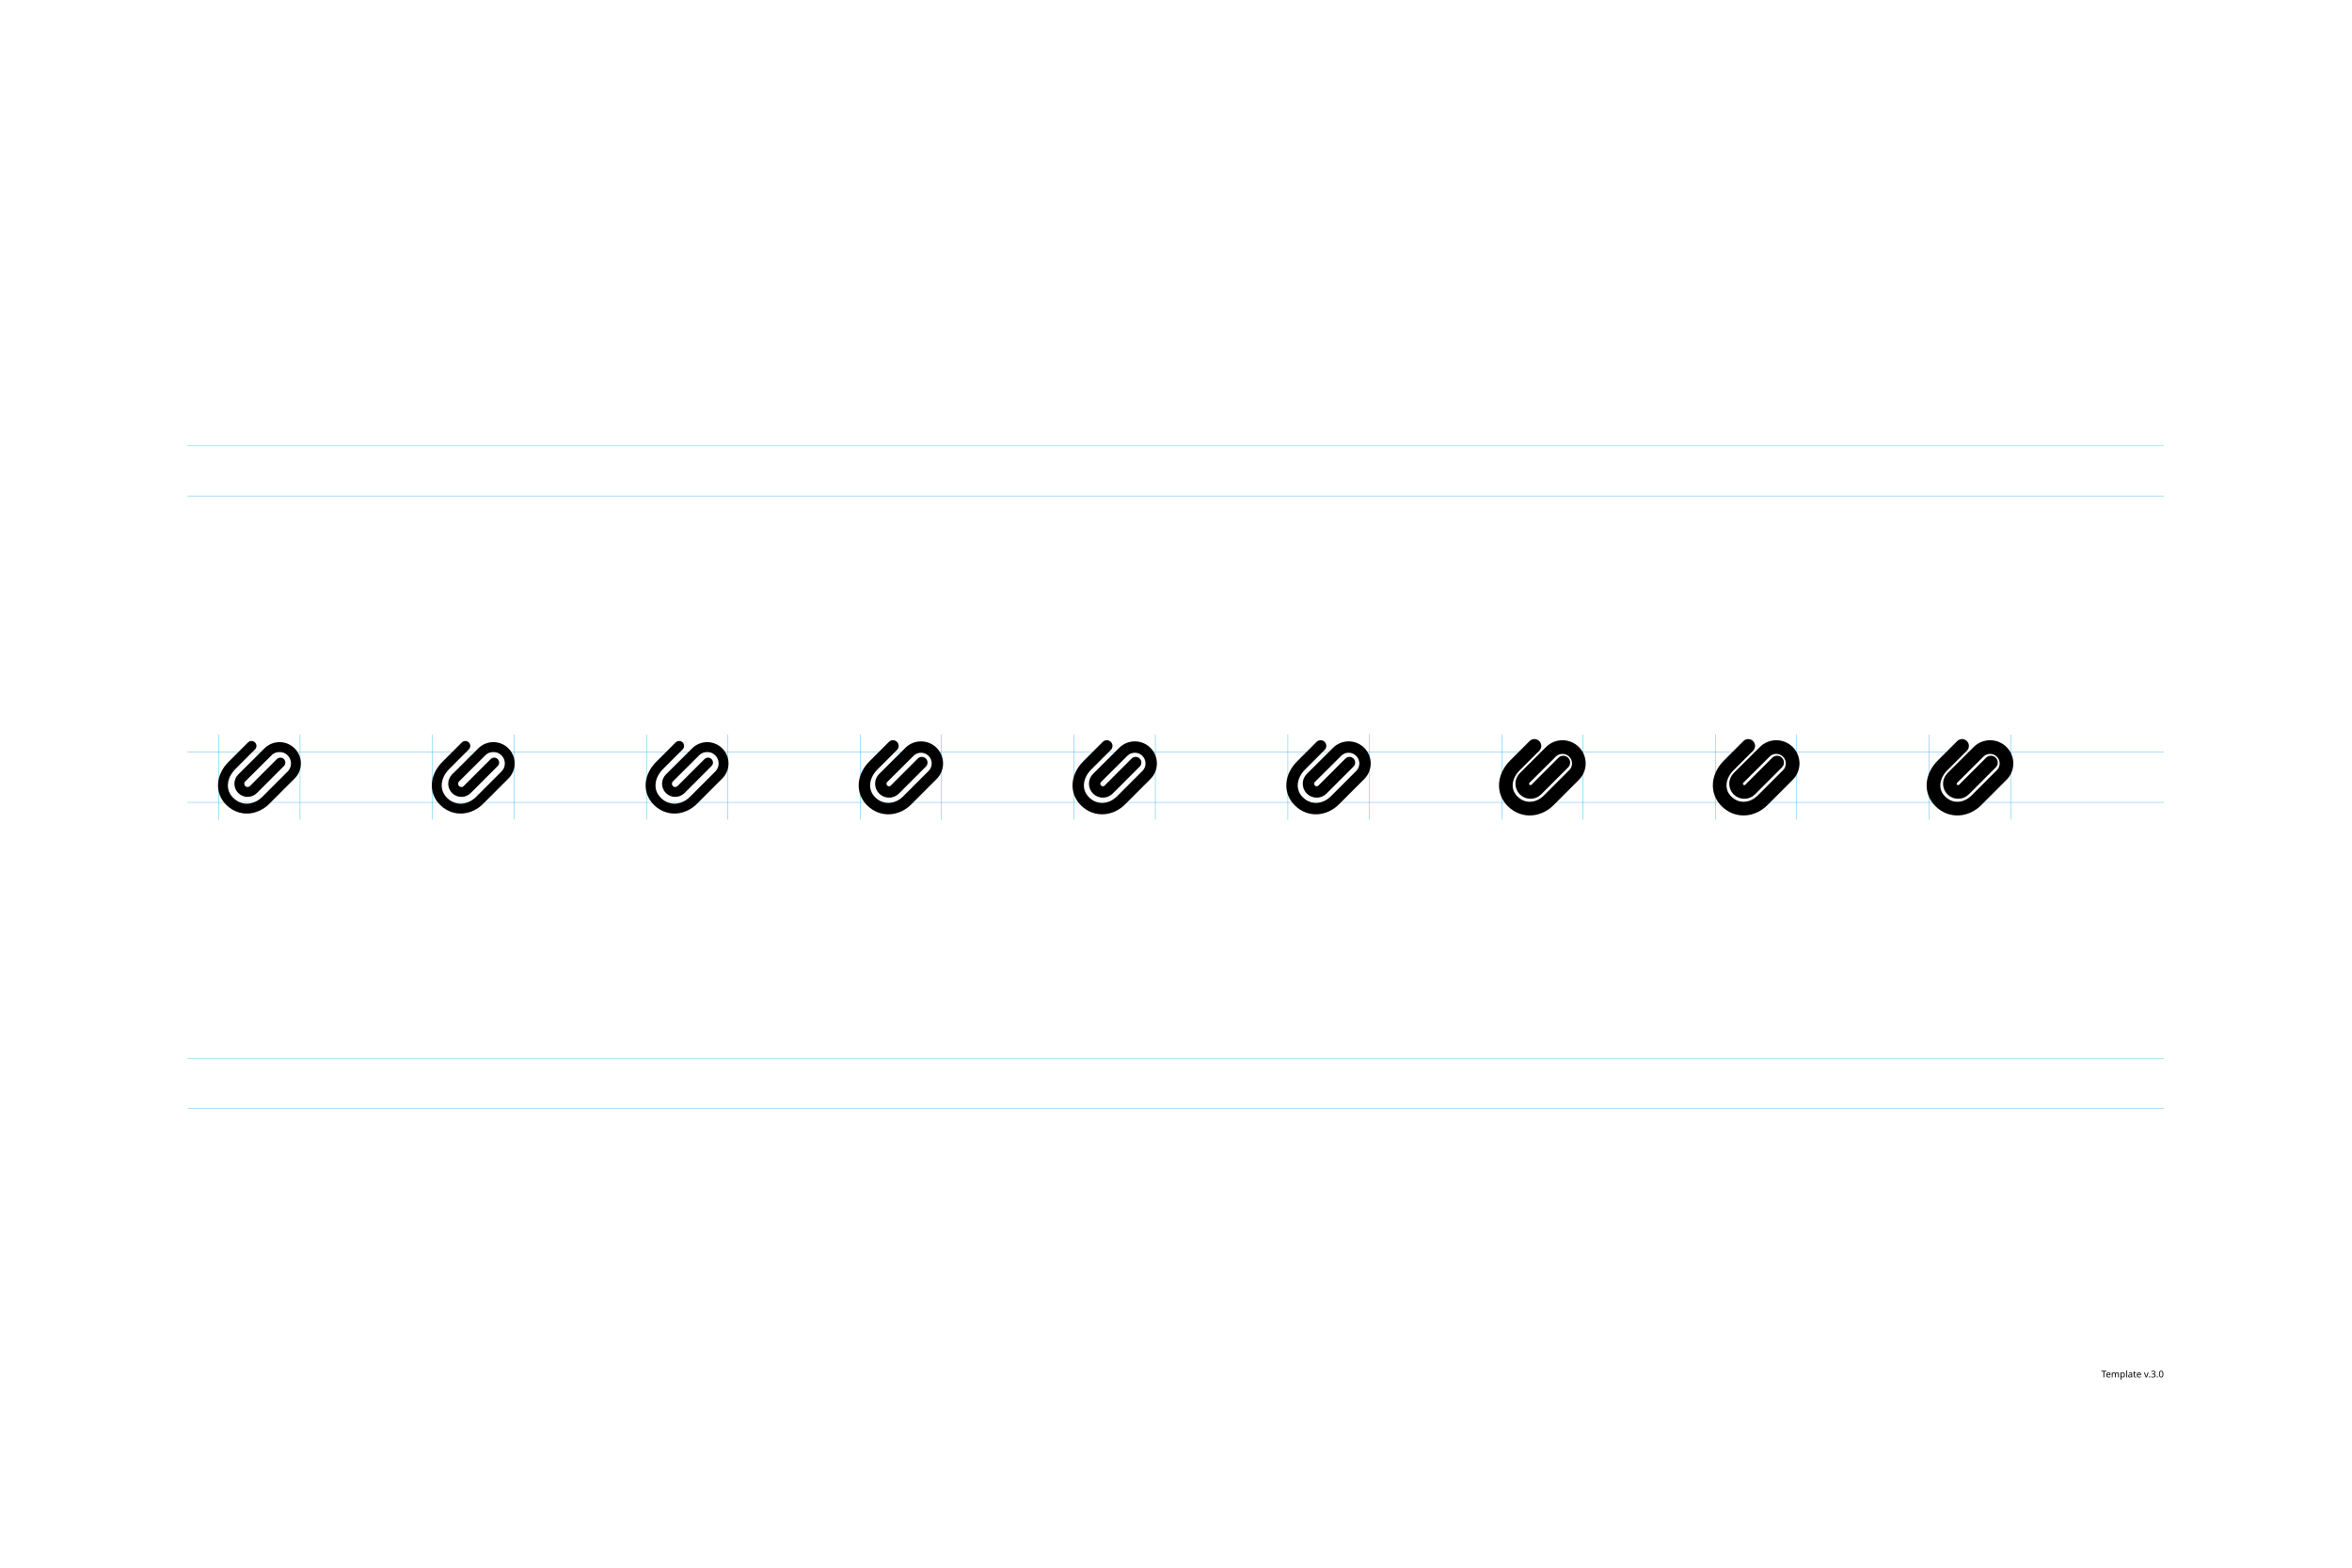
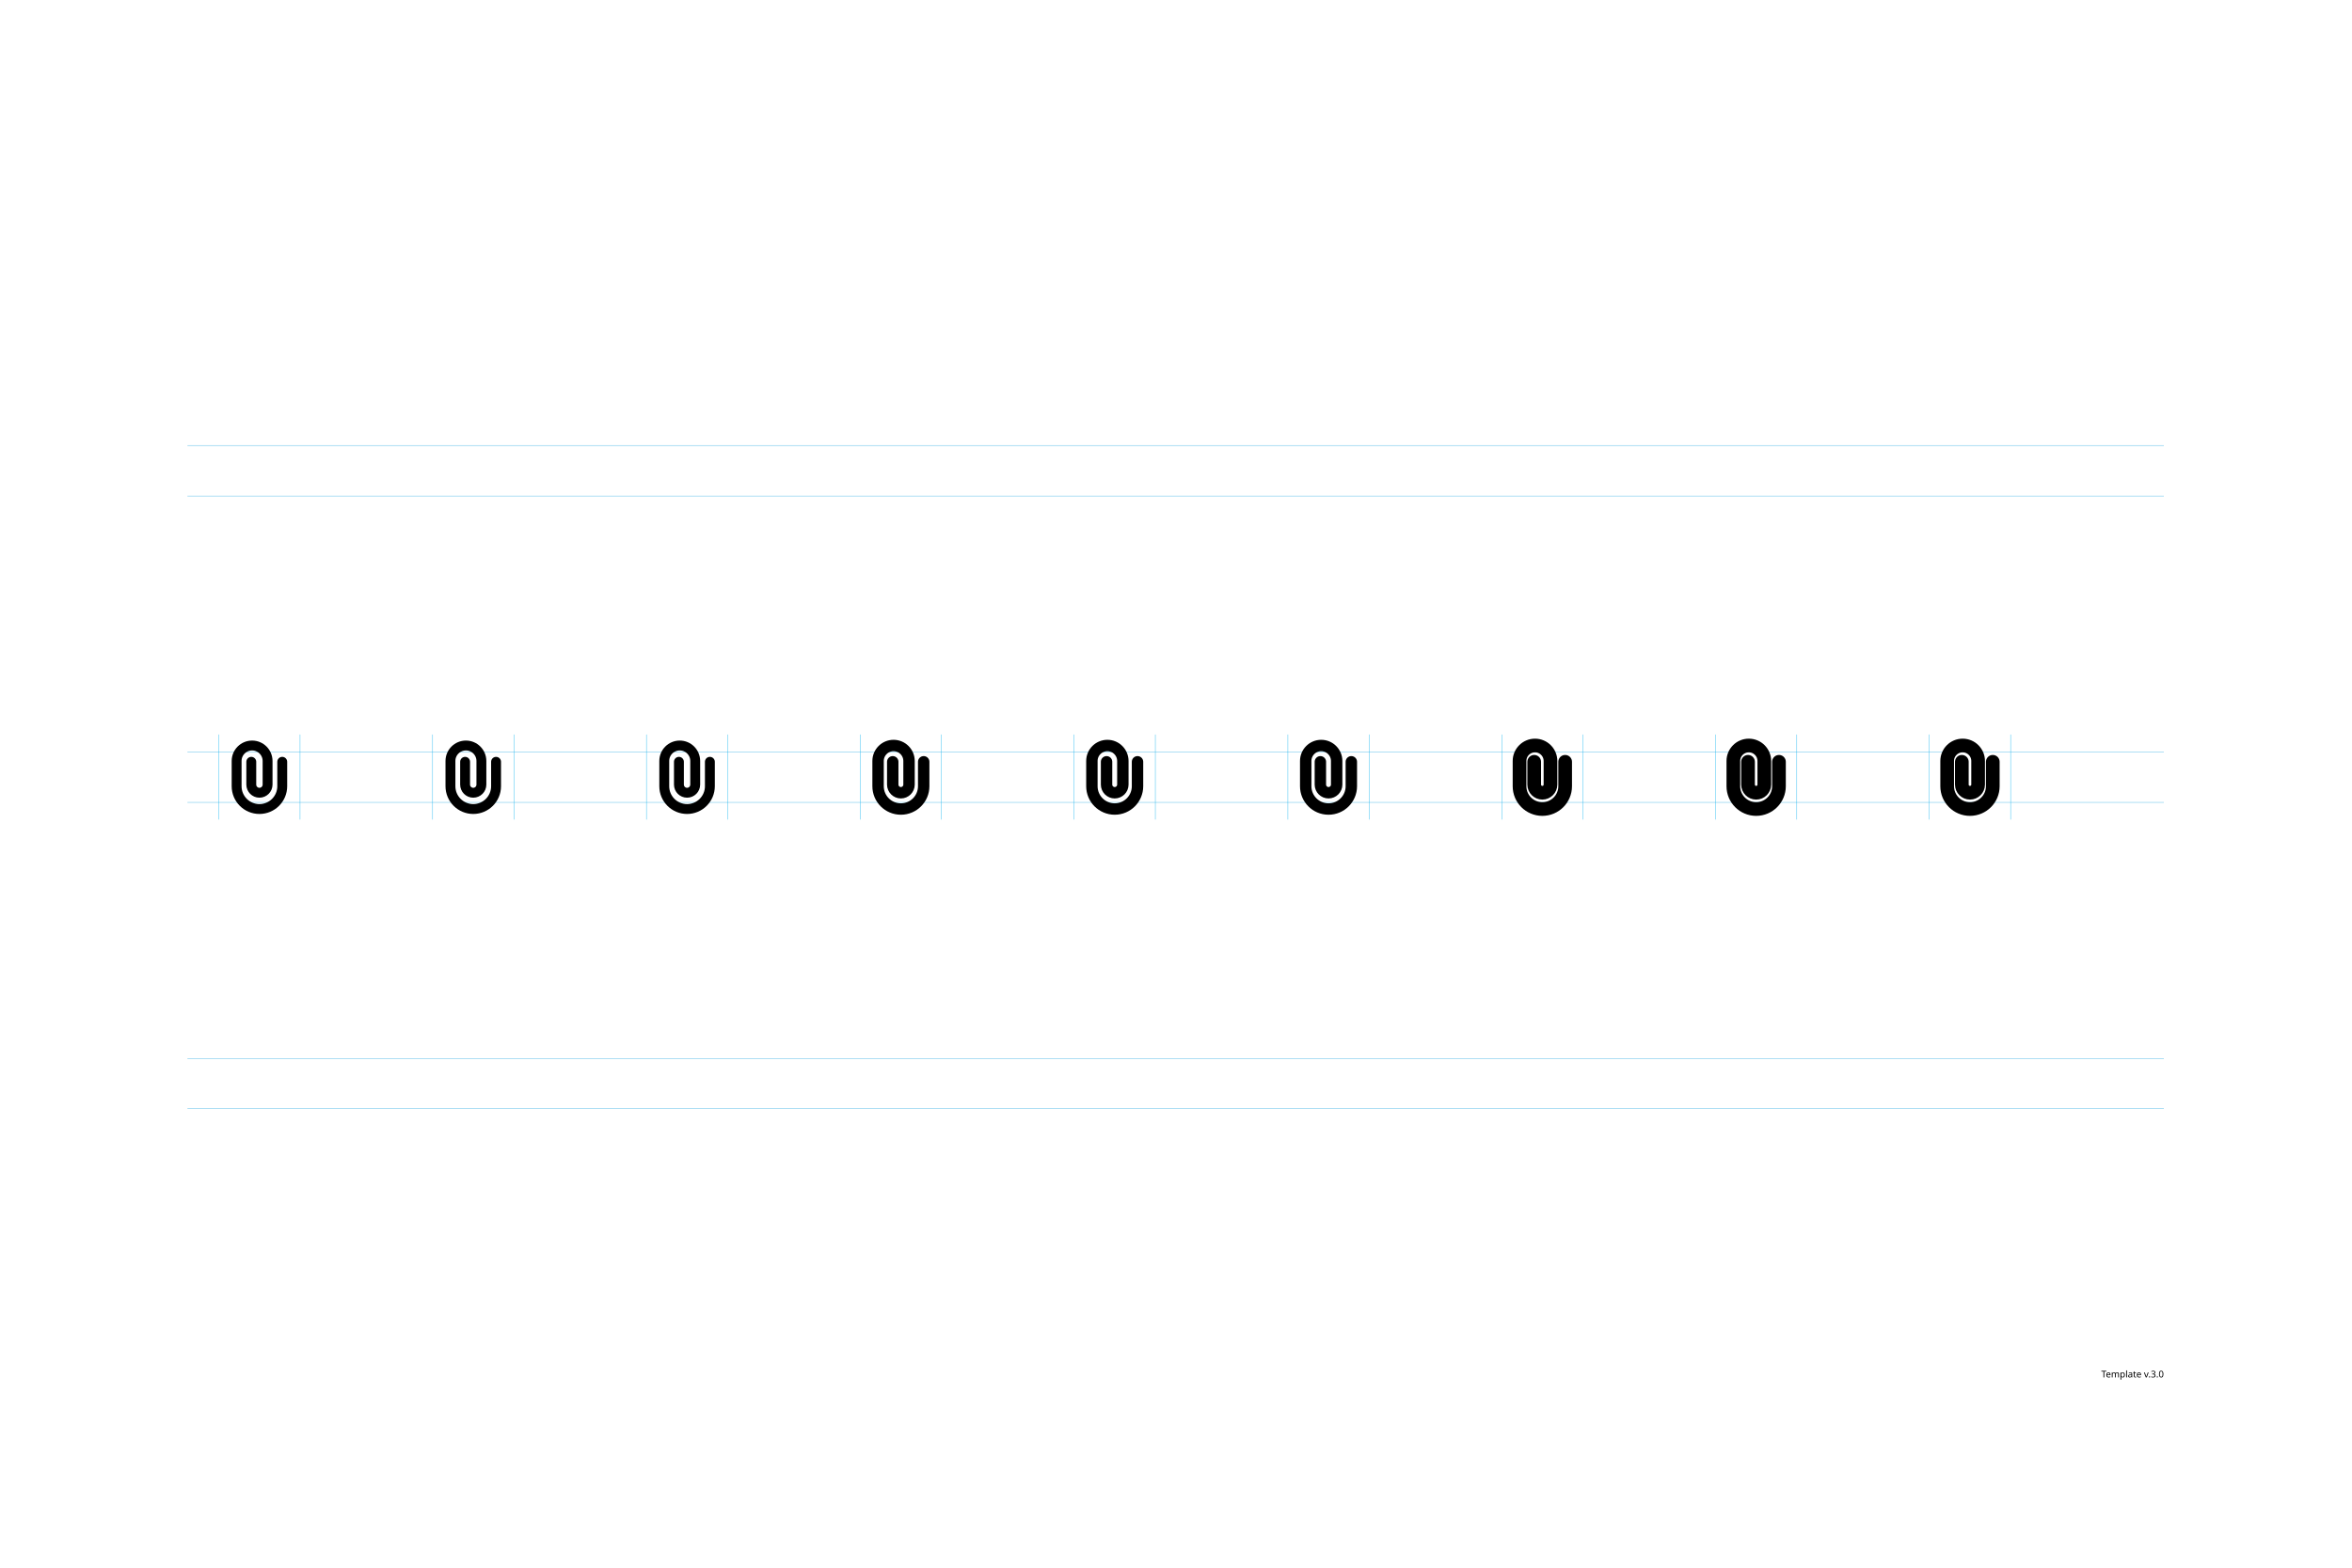
<svg xmlns="http://www.w3.org/2000/svg" version="1.1" width="3300" height="2200">
  <g id="Notes">
    <text id="template-version" style="stroke:none;fill:black;font-family:sans-serif;font-size:13;text-anchor:end;" transform="matrix(1 0 0 1 3036 1933)">Template v.3.0</text>
  </g>
  <g id="Guides">
    <line id="Baseline-S" style="fill:none;stroke:#27AAE1;stroke-width:0.5;" x1="263" x2="3036" y1="696" y2="696" />
    <line id="Capline-S" style="fill:none;stroke:#27AAE1;stroke-width:0.5;" x1="263" x2="3036" y1="625.541" y2="625.541" />
    <line id="Baseline-M" style="fill:none;stroke:#27AAE1;stroke-width:0.5;" x1="263" x2="3036" y1="1126" y2="1126" />
    <line id="Capline-M" style="fill:none;stroke:#27AAE1;stroke-width:0.5;" x1="263" x2="3036" y1="1055.54" y2="1055.54" />
    <line id="Baseline-L" style="fill:none;stroke:#27AAE1;stroke-width:0.5;" x1="263" x2="3036" y1="1556" y2="1556" />
    <line id="Capline-L" style="fill:none;stroke:#27AAE1;stroke-width:0.5;" x1="263" x2="3036" y1="1485.54" y2="1485.54" />
    <line id="left-margin-Ultralight-M" style="fill:none;stroke:#00AEEF;stroke-width:0.5;" x1="307.000" x2="307.000" y1="1030.79" y2="1150.12" />
    <line id="right-margin-Ultralight-M" style="fill:none;stroke:#00AEEF;stroke-width:0.5;" x1="421.000" x2="421.000" y1="1030.79" y2="1150.12" />
    <line id="left-margin-Thin-M" style="fill:none;stroke:#00AEEF;stroke-width:0.5;" x1="607.000" x2="607.000" y1="1030.79" y2="1150.12" />
    <line id="right-margin-Thin-M" style="fill:none;stroke:#00AEEF;stroke-width:0.5;" x1="721.000" x2="721.000" y1="1030.79" y2="1150.12" />
    <line id="left-margin-Light-M" style="fill:none;stroke:#00AEEF;stroke-width:0.5;" x1="907.000" x2="907.000" y1="1030.79" y2="1150.12" />
    <line id="right-margin-Light-M" style="fill:none;stroke:#00AEEF;stroke-width:0.5;" x1="1021.000" x2="1021.000" y1="1030.79" y2="1150.12" />
    <line id="left-margin-Regular-M" style="fill:none;stroke:#00AEEF;stroke-width:0.5;" x1="1207.000" x2="1207.000" y1="1030.79" y2="1150.12" />
    <line id="right-margin-Regular-M" style="fill:none;stroke:#00AEEF;stroke-width:0.5;" x1="1321.000" x2="1321.000" y1="1030.79" y2="1150.12" />
    <line id="left-margin-Medium-M" style="fill:none;stroke:#00AEEF;stroke-width:0.5;" x1="1507.000" x2="1507.000" y1="1030.79" y2="1150.12" />
    <line id="right-margin-Medium-M" style="fill:none;stroke:#00AEEF;stroke-width:0.5;" x1="1621.000" x2="1621.000" y1="1030.79" y2="1150.12" />
    <line id="left-margin-Semibold-M" style="fill:none;stroke:#00AEEF;stroke-width:0.5;" x1="1807.000" x2="1807.000" y1="1030.79" y2="1150.12" />
    <line id="right-margin-Semibold-M" style="fill:none;stroke:#00AEEF;stroke-width:0.5;" x1="1921.000" x2="1921.000" y1="1030.79" y2="1150.12" />
    <line id="left-margin-Bold-M" style="fill:none;stroke:#00AEEF;stroke-width:0.5;" x1="2107.000" x2="2107.000" y1="1030.79" y2="1150.12" />
    <line id="right-margin-Bold-M" style="fill:none;stroke:#00AEEF;stroke-width:0.5;" x1="2221.000" x2="2221.000" y1="1030.79" y2="1150.12" />
    <line id="left-margin-Heavy-M" style="fill:none;stroke:#00AEEF;stroke-width:0.5;" x1="2407.000" x2="2407.000" y1="1030.79" y2="1150.12" />
    <line id="right-margin-Heavy-M" style="fill:none;stroke:#00AEEF;stroke-width:0.5;" x1="2521.000" x2="2521.000" y1="1030.79" y2="1150.12" />
    <line id="left-margin-Black-M" style="fill:none;stroke:#00AEEF;stroke-width:0.5;" x1="2707.000" x2="2707.000" y1="1030.79" y2="1150.12" />
    <line id="right-margin-Black-M" style="fill:none;stroke:#00AEEF;stroke-width:0.5;" x1="2821.000" x2="2821.000" y1="1030.79" y2="1150.12" />
  </g>
  <g id="Symbols">
    <g id="Ultralight-M" transform="matrix(5.333333 0 0 5.333333 300.000 1026.770)">
-       <path d="M17.51 8.133L10.41 15.233C9.566 16.077 8.197 16.077 7.353 15.233C6.507 14.387 6.509 13.014 7.357 12.171L12.863 6.698L14.246 5.315C15.928 3.633 18.656 3.633 20.338 5.315C22.02 6.997 22.02 9.725 20.338 11.407L18.976 12.769L13.815 17.931C11.145 20.712 7.099 21.135 4.271 18.42C1.477 15.738 1.95 11.716 4.775 8.891L9.916 3.749" fill="none" stroke="#000" stroke-width="2.6" stroke-linecap="round" stroke-linejoin="round" />
+       <path d="M9.857 7.929V13.929C9.857 15.112 10.816 16.072 12 16.072C13.184 16.072 14.143 15.112 14.143 13.929V7.715C14.143 5.466 12.32 3.643 10.071 3.643C7.823 3.643 6 5.466 6 7.714V14.357C6 17.671 8.686 20.357 12 20.357C15.314 20.357 18 17.671 18 14.357V7.929" fill="none" stroke="#000" stroke-width="2.6" stroke-linecap="round" stroke-linejoin="round" />
    </g>
    <g id="Thin-M" transform="matrix(5.333333 0 0 5.333333 600.000 1026.770)">
-       <path d="M17.51 8.133L10.41 15.233C9.566 16.077 8.197 16.077 7.353 15.233C6.507 14.387 6.509 13.014 7.357 12.171L12.863 6.698L14.246 5.315C15.928 3.633 18.656 3.633 20.338 5.315C22.02 6.997 22.02 9.725 20.338 11.407L18.976 12.769L13.815 17.931C11.145 20.712 7.099 21.135 4.271 18.42C1.477 15.738 1.95 11.716 4.775 8.891L9.916 3.749" fill="none" stroke="#000" stroke-width="2.6" stroke-linecap="round" stroke-linejoin="round" />
+       <path d="M9.857 7.929V13.929C9.857 15.112 10.816 16.072 12 16.072C13.184 16.072 14.143 15.112 14.143 13.929V7.715C14.143 5.466 12.32 3.643 10.071 3.643C7.823 3.643 6 5.466 6 7.714V14.357C6 17.671 8.686 20.357 12 20.357C15.314 20.357 18 17.671 18 14.357V7.929" fill="none" stroke="#000" stroke-width="2.6" stroke-linecap="round" stroke-linejoin="round" />
    </g>
    <g id="Light-M" transform="matrix(5.333333 0 0 5.333333 900.000 1026.770)">
-       <path d="M17.51 8.133L10.41 15.233C9.566 16.077 8.197 16.077 7.353 15.233C6.507 14.387 6.509 13.014 7.357 12.171L12.863 6.698L14.246 5.315C15.928 3.633 18.656 3.633 20.338 5.315C22.02 6.997 22.02 9.725 20.338 11.407L18.976 12.769L13.815 17.931C11.145 20.712 7.099 21.135 4.271 18.42C1.477 15.738 1.95 11.716 4.775 8.891L9.916 3.749" fill="none" stroke="#000" stroke-width="2.6" stroke-linecap="round" stroke-linejoin="round" />
+       <path d="M9.857 7.929V13.929C9.857 15.112 10.816 16.072 12 16.072C13.184 16.072 14.143 15.112 14.143 13.929V7.715C14.143 5.466 12.32 3.643 10.071 3.643C7.823 3.643 6 5.466 6 7.714V14.357C6 17.671 8.686 20.357 12 20.357C15.314 20.357 18 17.671 18 14.357V7.929" fill="none" stroke="#000" stroke-width="2.6" stroke-linecap="round" stroke-linejoin="round" />
    </g>
    <g id="Regular-M" transform="matrix(5.333333 0 0 5.333333 1200.000 1026.770)">
-       <path d="M17.51 8.133L10.41 15.233C9.566 16.077 8.197 16.077 7.353 15.233C6.507 14.387 6.509 13.014 7.357 12.171L12.863 6.698L14.246 5.315C15.928 3.633 18.656 3.633 20.338 5.315C22.02 6.997 22.02 9.725 20.338 11.407L18.976 12.769L13.815 17.931C11.145 20.712 7.099 21.135 4.271 18.42C1.477 15.738 1.95 11.716 4.775 8.891L9.916 3.749" fill="none" stroke="#000" stroke-width="3.0" stroke-linecap="round" stroke-linejoin="round" />
+       <path d="M9.857 7.929V13.929C9.857 15.112 10.816 16.072 12 16.072C13.184 16.072 14.143 15.112 14.143 13.929V7.715C14.143 5.466 12.32 3.643 10.071 3.643C7.823 3.643 6 5.466 6 7.714V14.357C6 17.671 8.686 20.357 12 20.357C15.314 20.357 18 17.671 18 14.357V7.929" fill="none" stroke="#000" stroke-width="3.0" stroke-linecap="round" stroke-linejoin="round" />
    </g>
    <g id="Medium-M" transform="matrix(5.333333 0 0 5.333333 1500.000 1026.770)">
-       <path d="M17.51 8.133L10.41 15.233C9.566 16.077 8.197 16.077 7.353 15.233C6.507 14.387 6.509 13.014 7.357 12.171L12.863 6.698L14.246 5.315C15.928 3.633 18.656 3.633 20.338 5.315C22.02 6.997 22.02 9.725 20.338 11.407L18.976 12.769L13.815 17.931C11.145 20.712 7.099 21.135 4.271 18.42C1.477 15.738 1.95 11.716 4.775 8.891L9.916 3.749" fill="none" stroke="#000" stroke-width="3.0" stroke-linecap="round" stroke-linejoin="round" />
+       <path d="M9.857 7.929V13.929C9.857 15.112 10.816 16.072 12 16.072C13.184 16.072 14.143 15.112 14.143 13.929V7.715C14.143 5.466 12.32 3.643 10.071 3.643C7.823 3.643 6 5.466 6 7.714V14.357C6 17.671 8.686 20.357 12 20.357C15.314 20.357 18 17.671 18 14.357V7.929" fill="none" stroke="#000" stroke-width="3.0" stroke-linecap="round" stroke-linejoin="round" />
    </g>
    <g id="Semibold-M" transform="matrix(5.333333 0 0 5.333333 1800.000 1026.770)">
-       <path d="M17.51 8.133L10.41 15.233C9.566 16.077 8.197 16.077 7.353 15.233C6.507 14.387 6.509 13.014 7.357 12.171L12.863 6.698L14.246 5.315C15.928 3.633 18.656 3.633 20.338 5.315C22.02 6.997 22.02 9.725 20.338 11.407L18.976 12.769L13.815 17.931C11.145 20.712 7.099 21.135 4.271 18.42C1.477 15.738 1.95 11.716 4.775 8.891L9.916 3.749" fill="none" stroke="#000" stroke-width="3.0" stroke-linecap="round" stroke-linejoin="round" />
+       <path d="M9.857 7.929V13.929C9.857 15.112 10.816 16.072 12 16.072C13.184 16.072 14.143 15.112 14.143 13.929V7.715C14.143 5.466 12.32 3.643 10.071 3.643C7.823 3.643 6 5.466 6 7.714V14.357C6 17.671 8.686 20.357 12 20.357C15.314 20.357 18 17.671 18 14.357V7.929" fill="none" stroke="#000" stroke-width="3.0" stroke-linecap="round" stroke-linejoin="round" />
    </g>
    <g id="Bold-M" transform="matrix(5.333333 0 0 5.333333 2100.000 1026.770)">
-       <path d="M17.51 8.133L10.41 15.233C9.566 16.077 8.197 16.077 7.353 15.233C6.507 14.387 6.509 13.014 7.357 12.171L12.863 6.698L14.246 5.315C15.928 3.633 18.656 3.633 20.338 5.315C22.02 6.997 22.02 9.725 20.338 11.407L18.976 12.769L13.815 17.931C11.145 20.712 7.099 21.135 4.271 18.42C1.477 15.738 1.95 11.716 4.775 8.891L9.916 3.749" fill="none" stroke="#000" stroke-width="3.6" stroke-linecap="round" stroke-linejoin="round" />
+       <path d="M9.857 7.929V13.929C9.857 15.112 10.816 16.072 12 16.072C13.184 16.072 14.143 15.112 14.143 13.929V7.715C14.143 5.466 12.32 3.643 10.071 3.643C7.823 3.643 6 5.466 6 7.714V14.357C6 17.671 8.686 20.357 12 20.357C15.314 20.357 18 17.671 18 14.357V7.929" fill="none" stroke="#000" stroke-width="3.6" stroke-linecap="round" stroke-linejoin="round" />
    </g>
    <g id="Heavy-M" transform="matrix(5.333333 0 0 5.333333 2400.000 1026.770)">
-       <path d="M17.51 8.133L10.41 15.233C9.566 16.077 8.197 16.077 7.353 15.233C6.507 14.387 6.509 13.014 7.357 12.171L12.863 6.698L14.246 5.315C15.928 3.633 18.656 3.633 20.338 5.315C22.02 6.997 22.02 9.725 20.338 11.407L18.976 12.769L13.815 17.931C11.145 20.712 7.099 21.135 4.271 18.42C1.477 15.738 1.95 11.716 4.775 8.891L9.916 3.749" fill="none" stroke="#000" stroke-width="3.6" stroke-linecap="round" stroke-linejoin="round" />
+       <path d="M9.857 7.929V13.929C9.857 15.112 10.816 16.072 12 16.072C13.184 16.072 14.143 15.112 14.143 13.929V7.715C14.143 5.466 12.32 3.643 10.071 3.643C7.823 3.643 6 5.466 6 7.714V14.357C6 17.671 8.686 20.357 12 20.357C15.314 20.357 18 17.671 18 14.357V7.929" fill="none" stroke="#000" stroke-width="3.6" stroke-linecap="round" stroke-linejoin="round" />
    </g>
    <g id="Black-M" transform="matrix(5.333333 0 0 5.333333 2700.000 1026.770)">
-       <path d="M17.51 8.133L10.41 15.233C9.566 16.077 8.197 16.077 7.353 15.233C6.507 14.387 6.509 13.014 7.357 12.171L12.863 6.698L14.246 5.315C15.928 3.633 18.656 3.633 20.338 5.315C22.02 6.997 22.02 9.725 20.338 11.407L18.976 12.769L13.815 17.931C11.145 20.712 7.099 21.135 4.271 18.42C1.477 15.738 1.95 11.716 4.775 8.891L9.916 3.749" fill="none" stroke="#000" stroke-width="3.6" stroke-linecap="round" stroke-linejoin="round" />
+       <path d="M9.857 7.929V13.929C9.857 15.112 10.816 16.072 12 16.072C13.184 16.072 14.143 15.112 14.143 13.929V7.715C14.143 5.466 12.32 3.643 10.071 3.643C7.823 3.643 6 5.466 6 7.714V14.357C6 17.671 8.686 20.357 12 20.357C15.314 20.357 18 17.671 18 14.357V7.929" fill="none" stroke="#000" stroke-width="3.6" stroke-linecap="round" stroke-linejoin="round" />
    </g>
  </g>
</svg>
